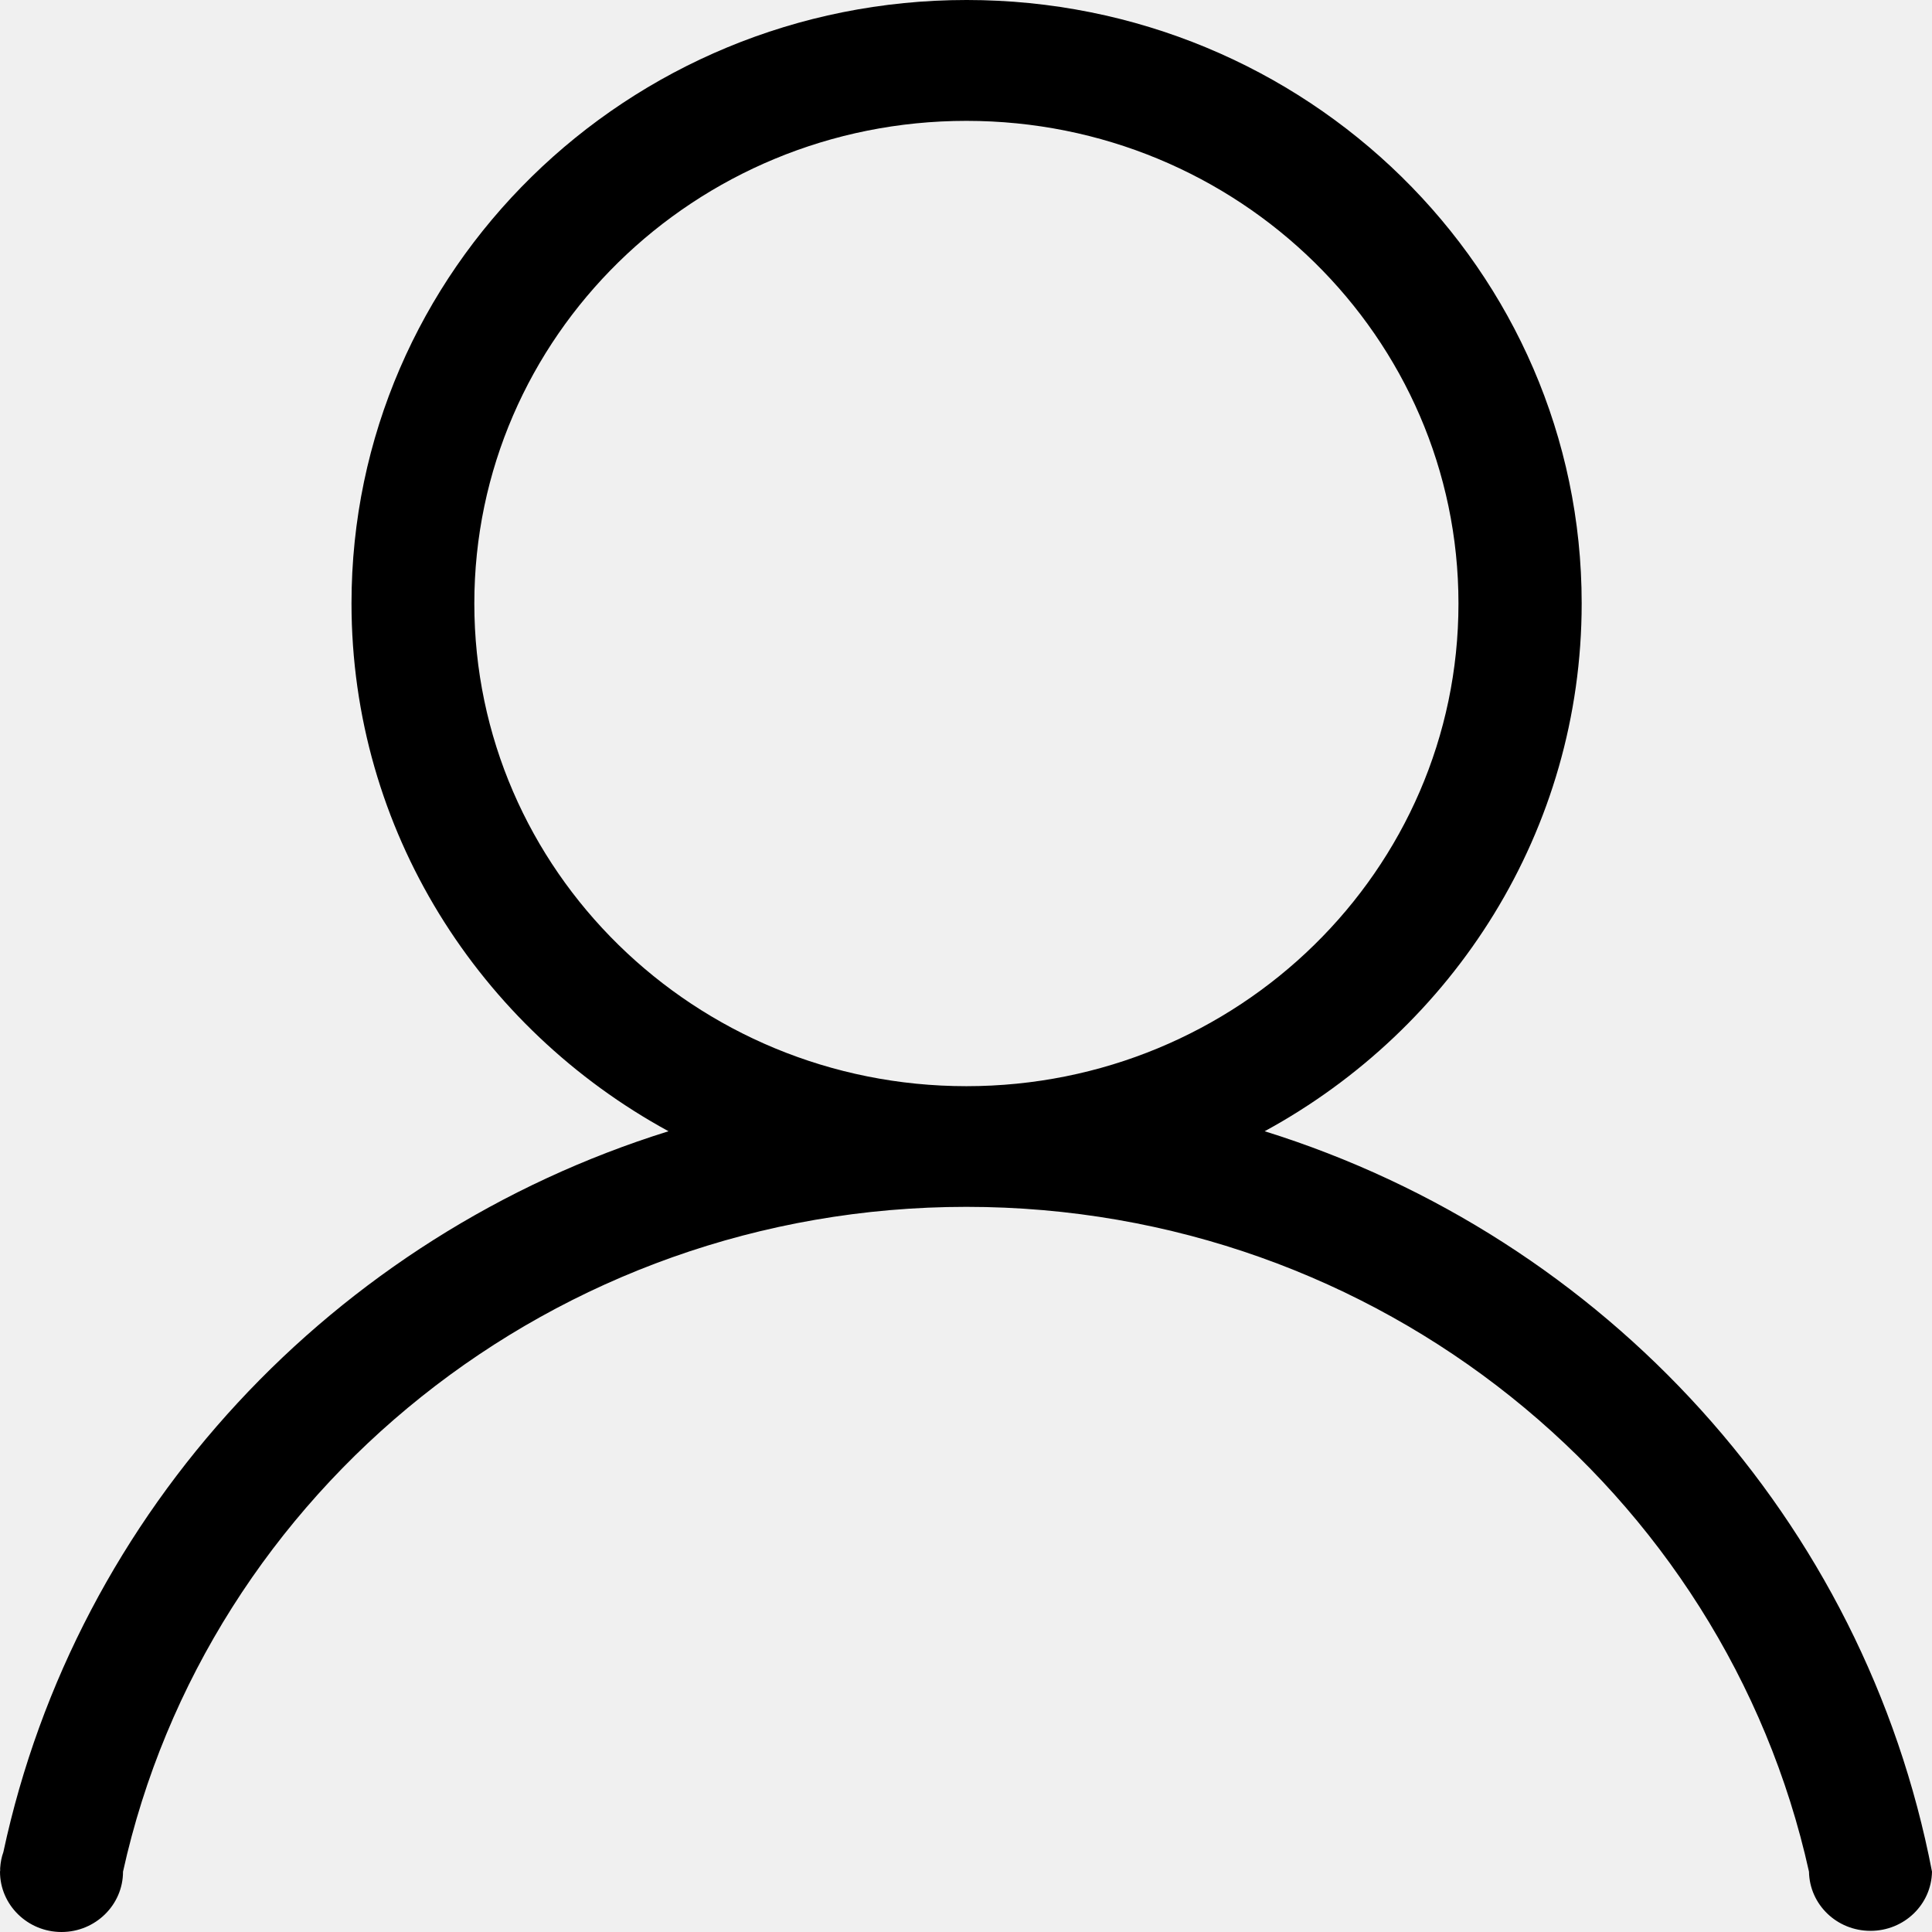
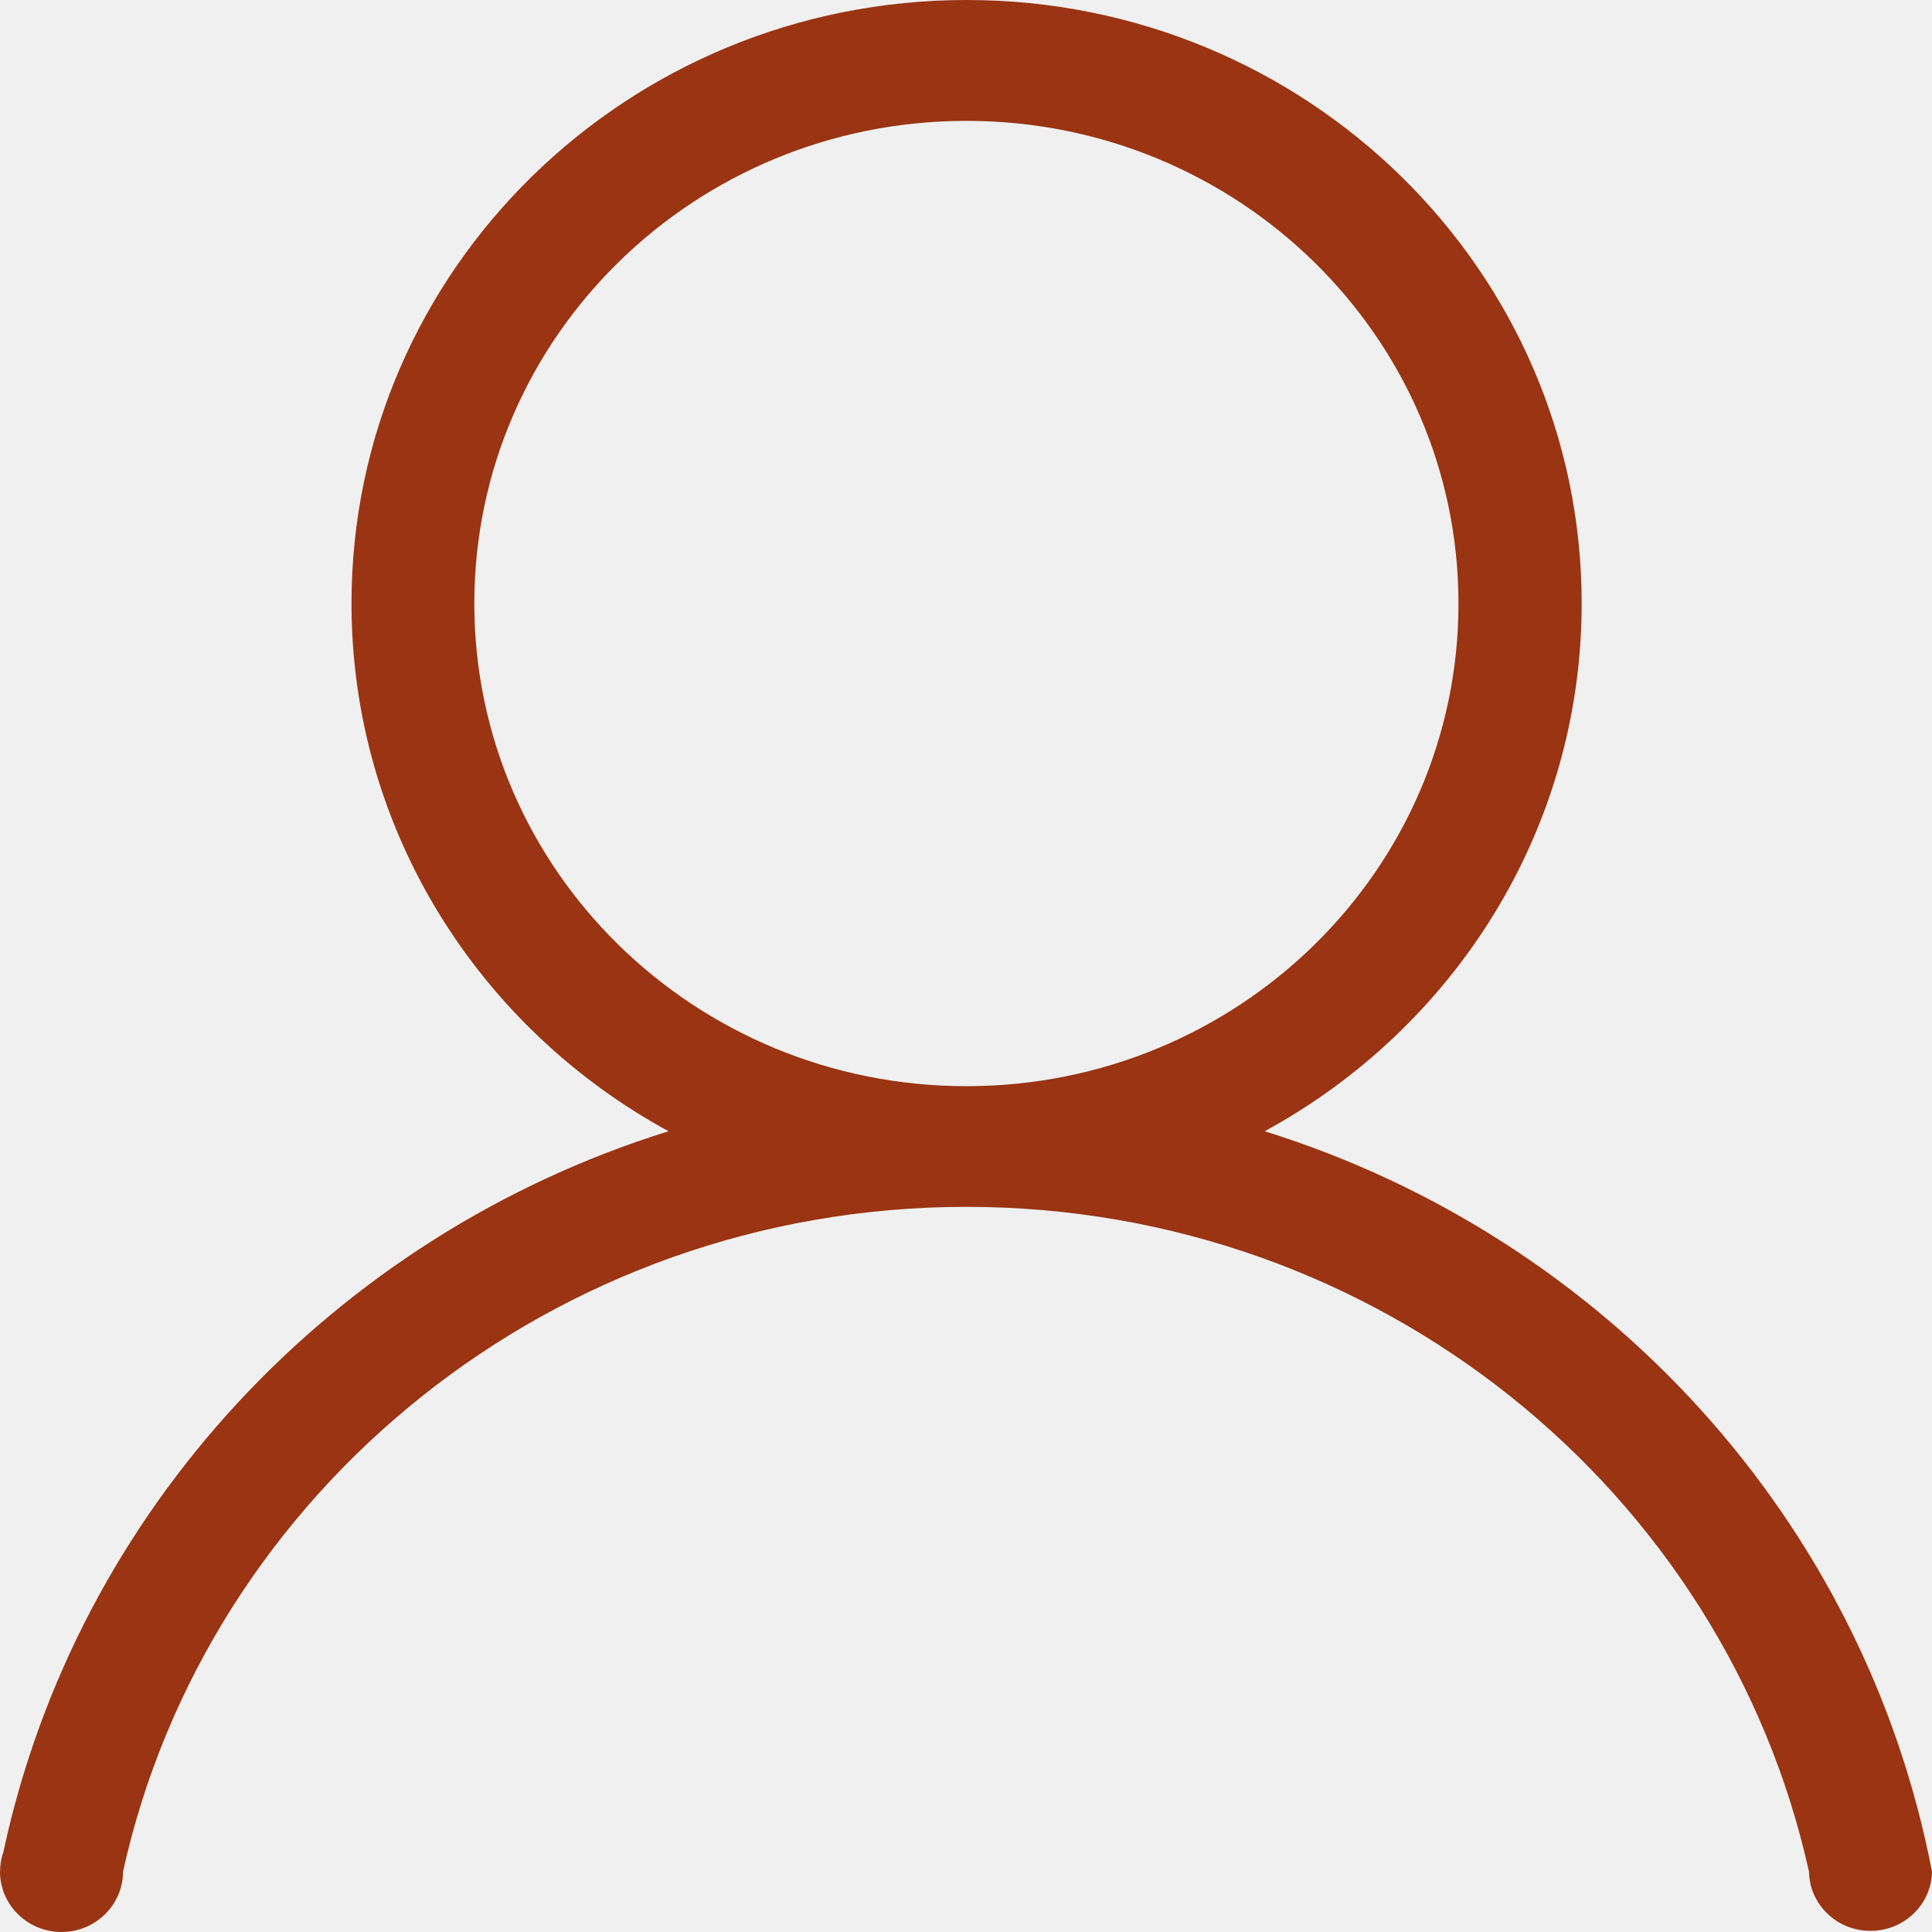
<svg xmlns="http://www.w3.org/2000/svg" version="1.1" x="0px" y="0px" viewBox="0 0 256 256" enable-background="new 0 0 1000 1000" xml:space="preserve" id="svg366" width="256" height="256">
  <defs id="defs370" />
  <style>
- 	g { fill: #000000; }
+ 	g { fill: #9a3412; }
	@media (prefers-color-scheme: dark) {
- 		g { fill: #ffffff; }
+ 		g { fill: #ea580c; }
	}
</style>
  <g id="g364" transform="translate(-355.9635,-333.1083)">
    <path d="m 611.963,581.114 c -8.934,-46.455 -43.233,-84.018 -88.424,-98.111 25.051,-13.631 42.005,-39.844 42.005,-69.951 0,-44.149 -36.493,-79.944 -81.502,-79.944 -45.009,0 -81.502,35.795 -81.502,79.944 0,30.081 16.953,56.294 42.005,69.951 -44.382,13.836 -78.446,50.272 -88.137,95.523 -0.235,0.641 -0.366,1.332 -0.418,2.05 -0.026,0.179 0.026,0.359 -0.026,0.538 v 0 c 0,4.407 3.657,7.994 8.15,7.994 4.493,0 8.15,-3.587 8.15,-7.994 v 0 c 11.128,-50.375 57.078,-88.092 111.752,-88.092 54.674,0 100.493,37.717 111.647,88.092 v 0 c 0.078,4.356 3.683,7.841 8.15,7.841 4.467,0 8.072,-3.485 8.15,-7.841 z M 418.814,413.078 c 0,-35.334 29.205,-63.955 65.202,-63.955 36.023,0 65.202,28.647 65.202,63.955 0,35.334 -29.205,63.955 -65.202,63.955 -35.997,0 -65.202,-28.621 -65.202,-63.955 z" id="path362" style="stroke-width:0.259;image-rendering:auto" />
  </g>
</svg>
